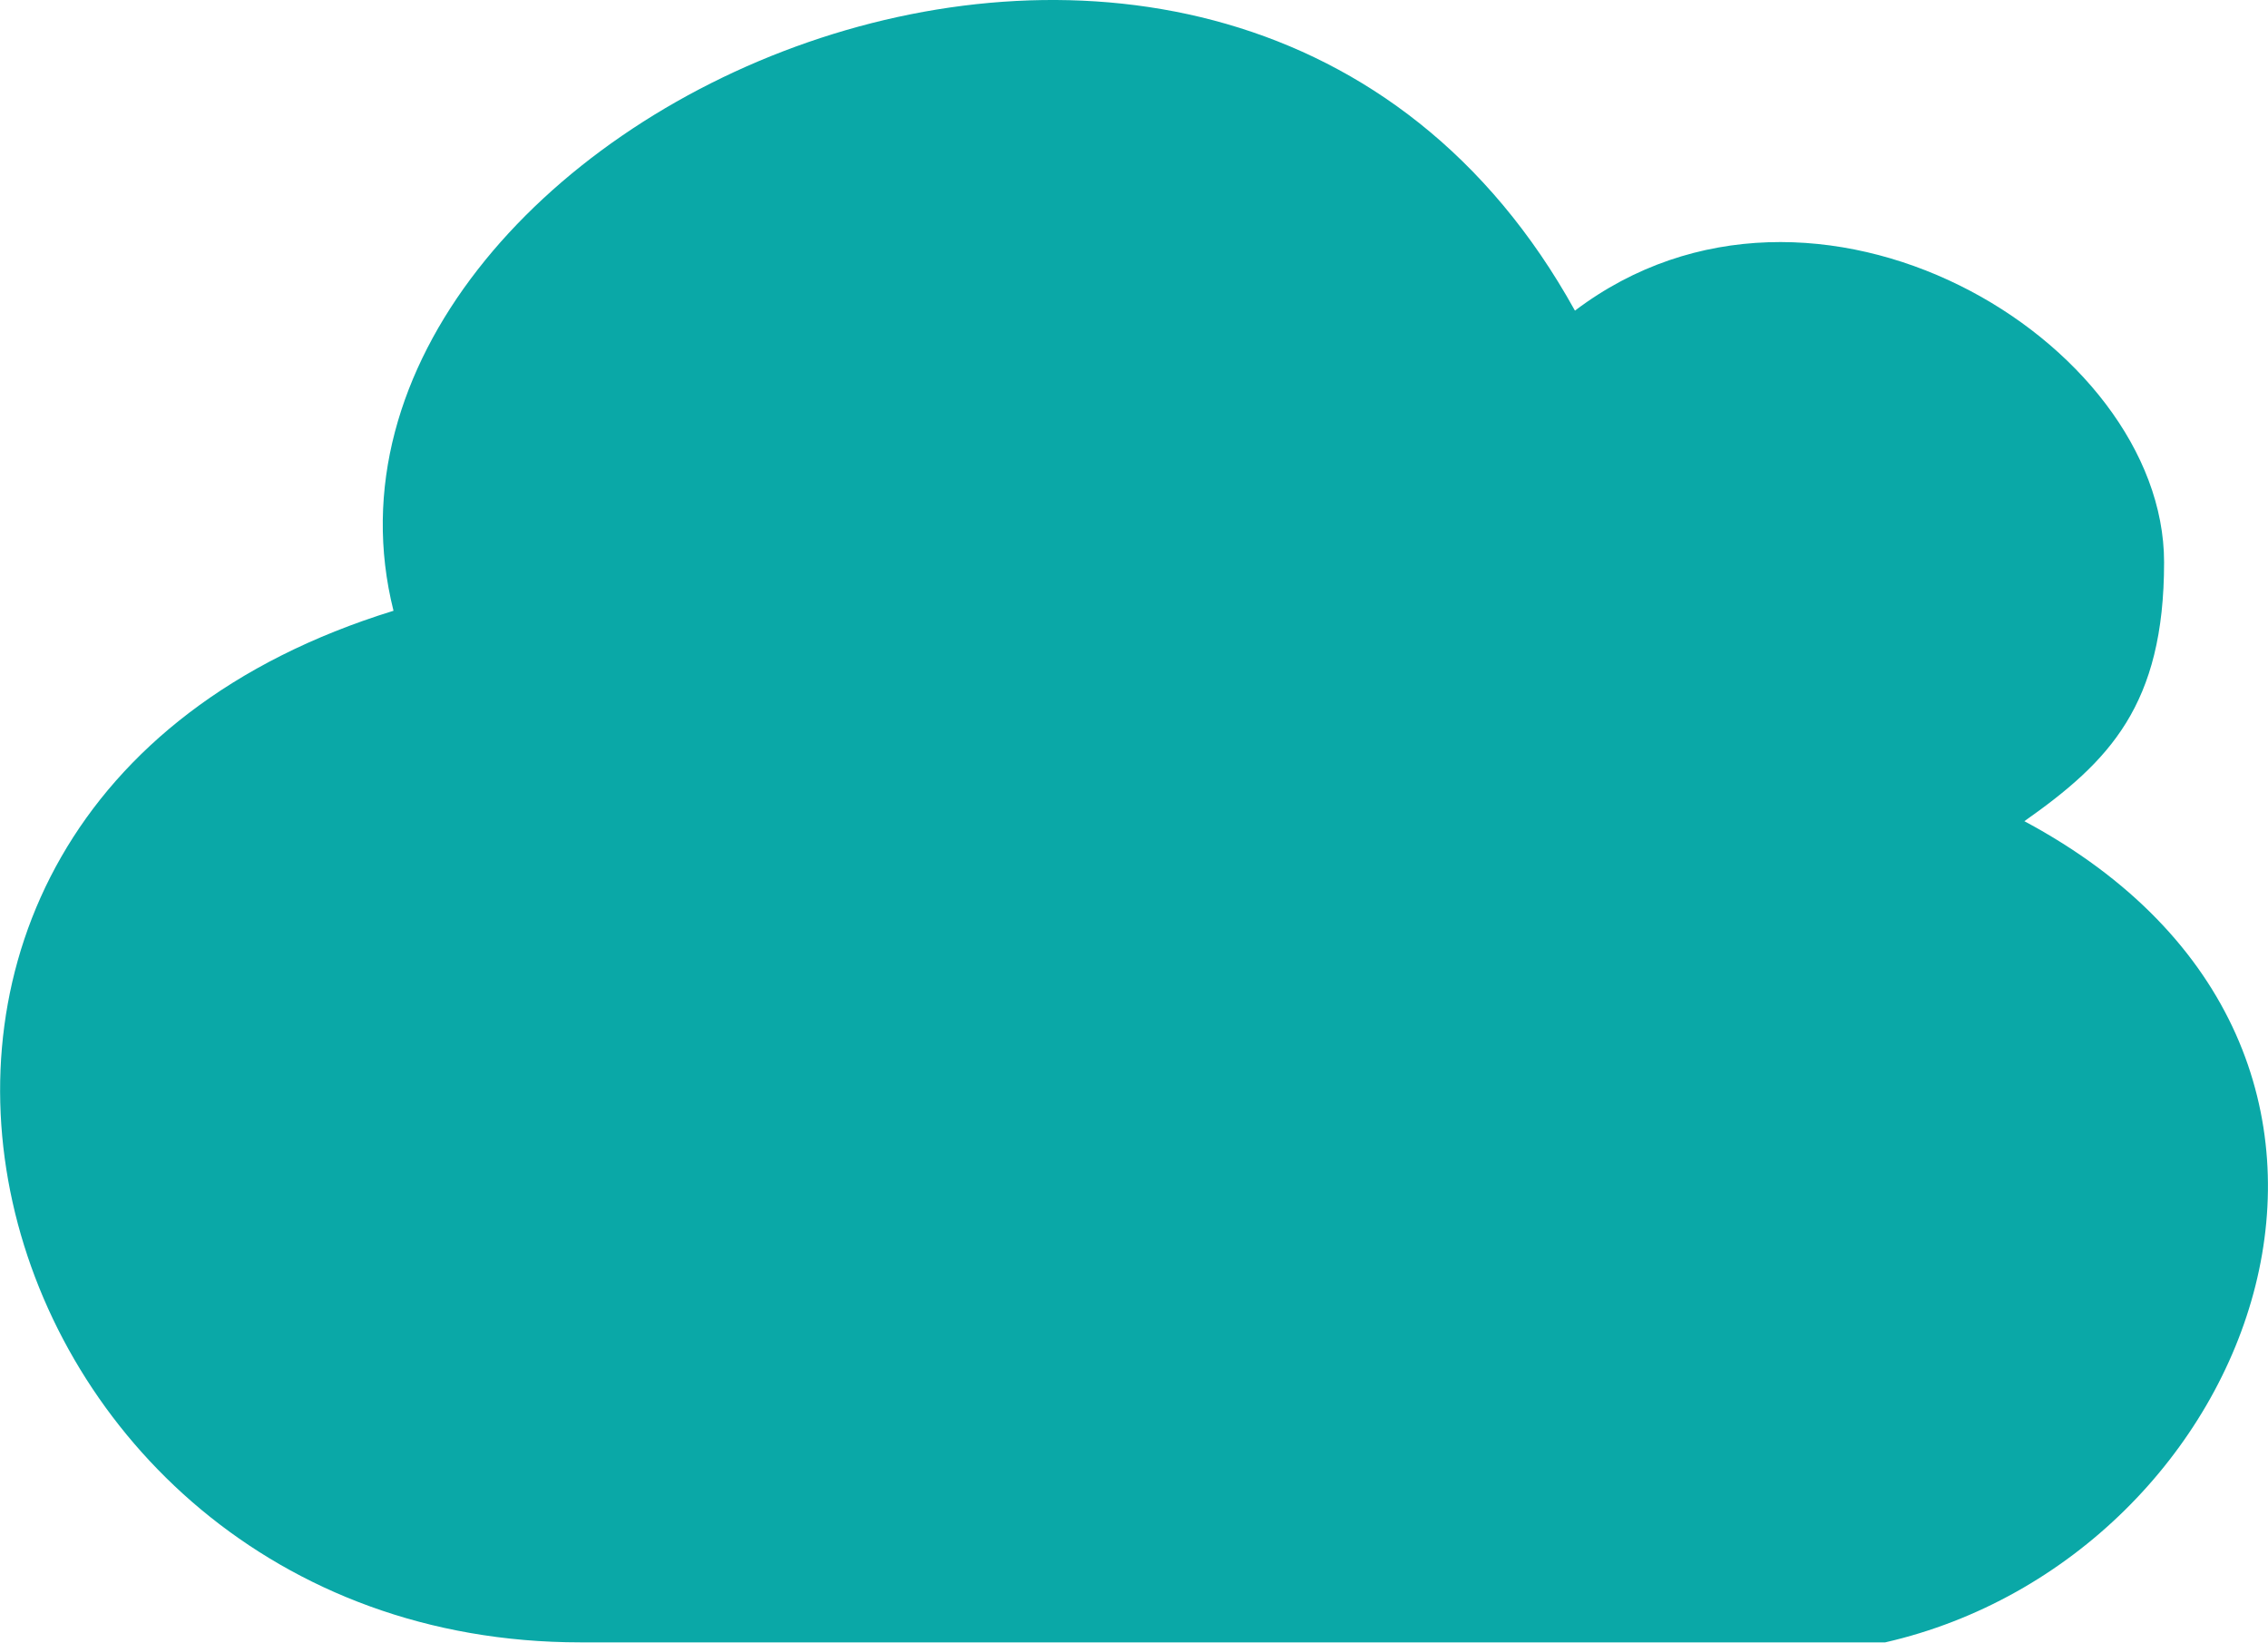
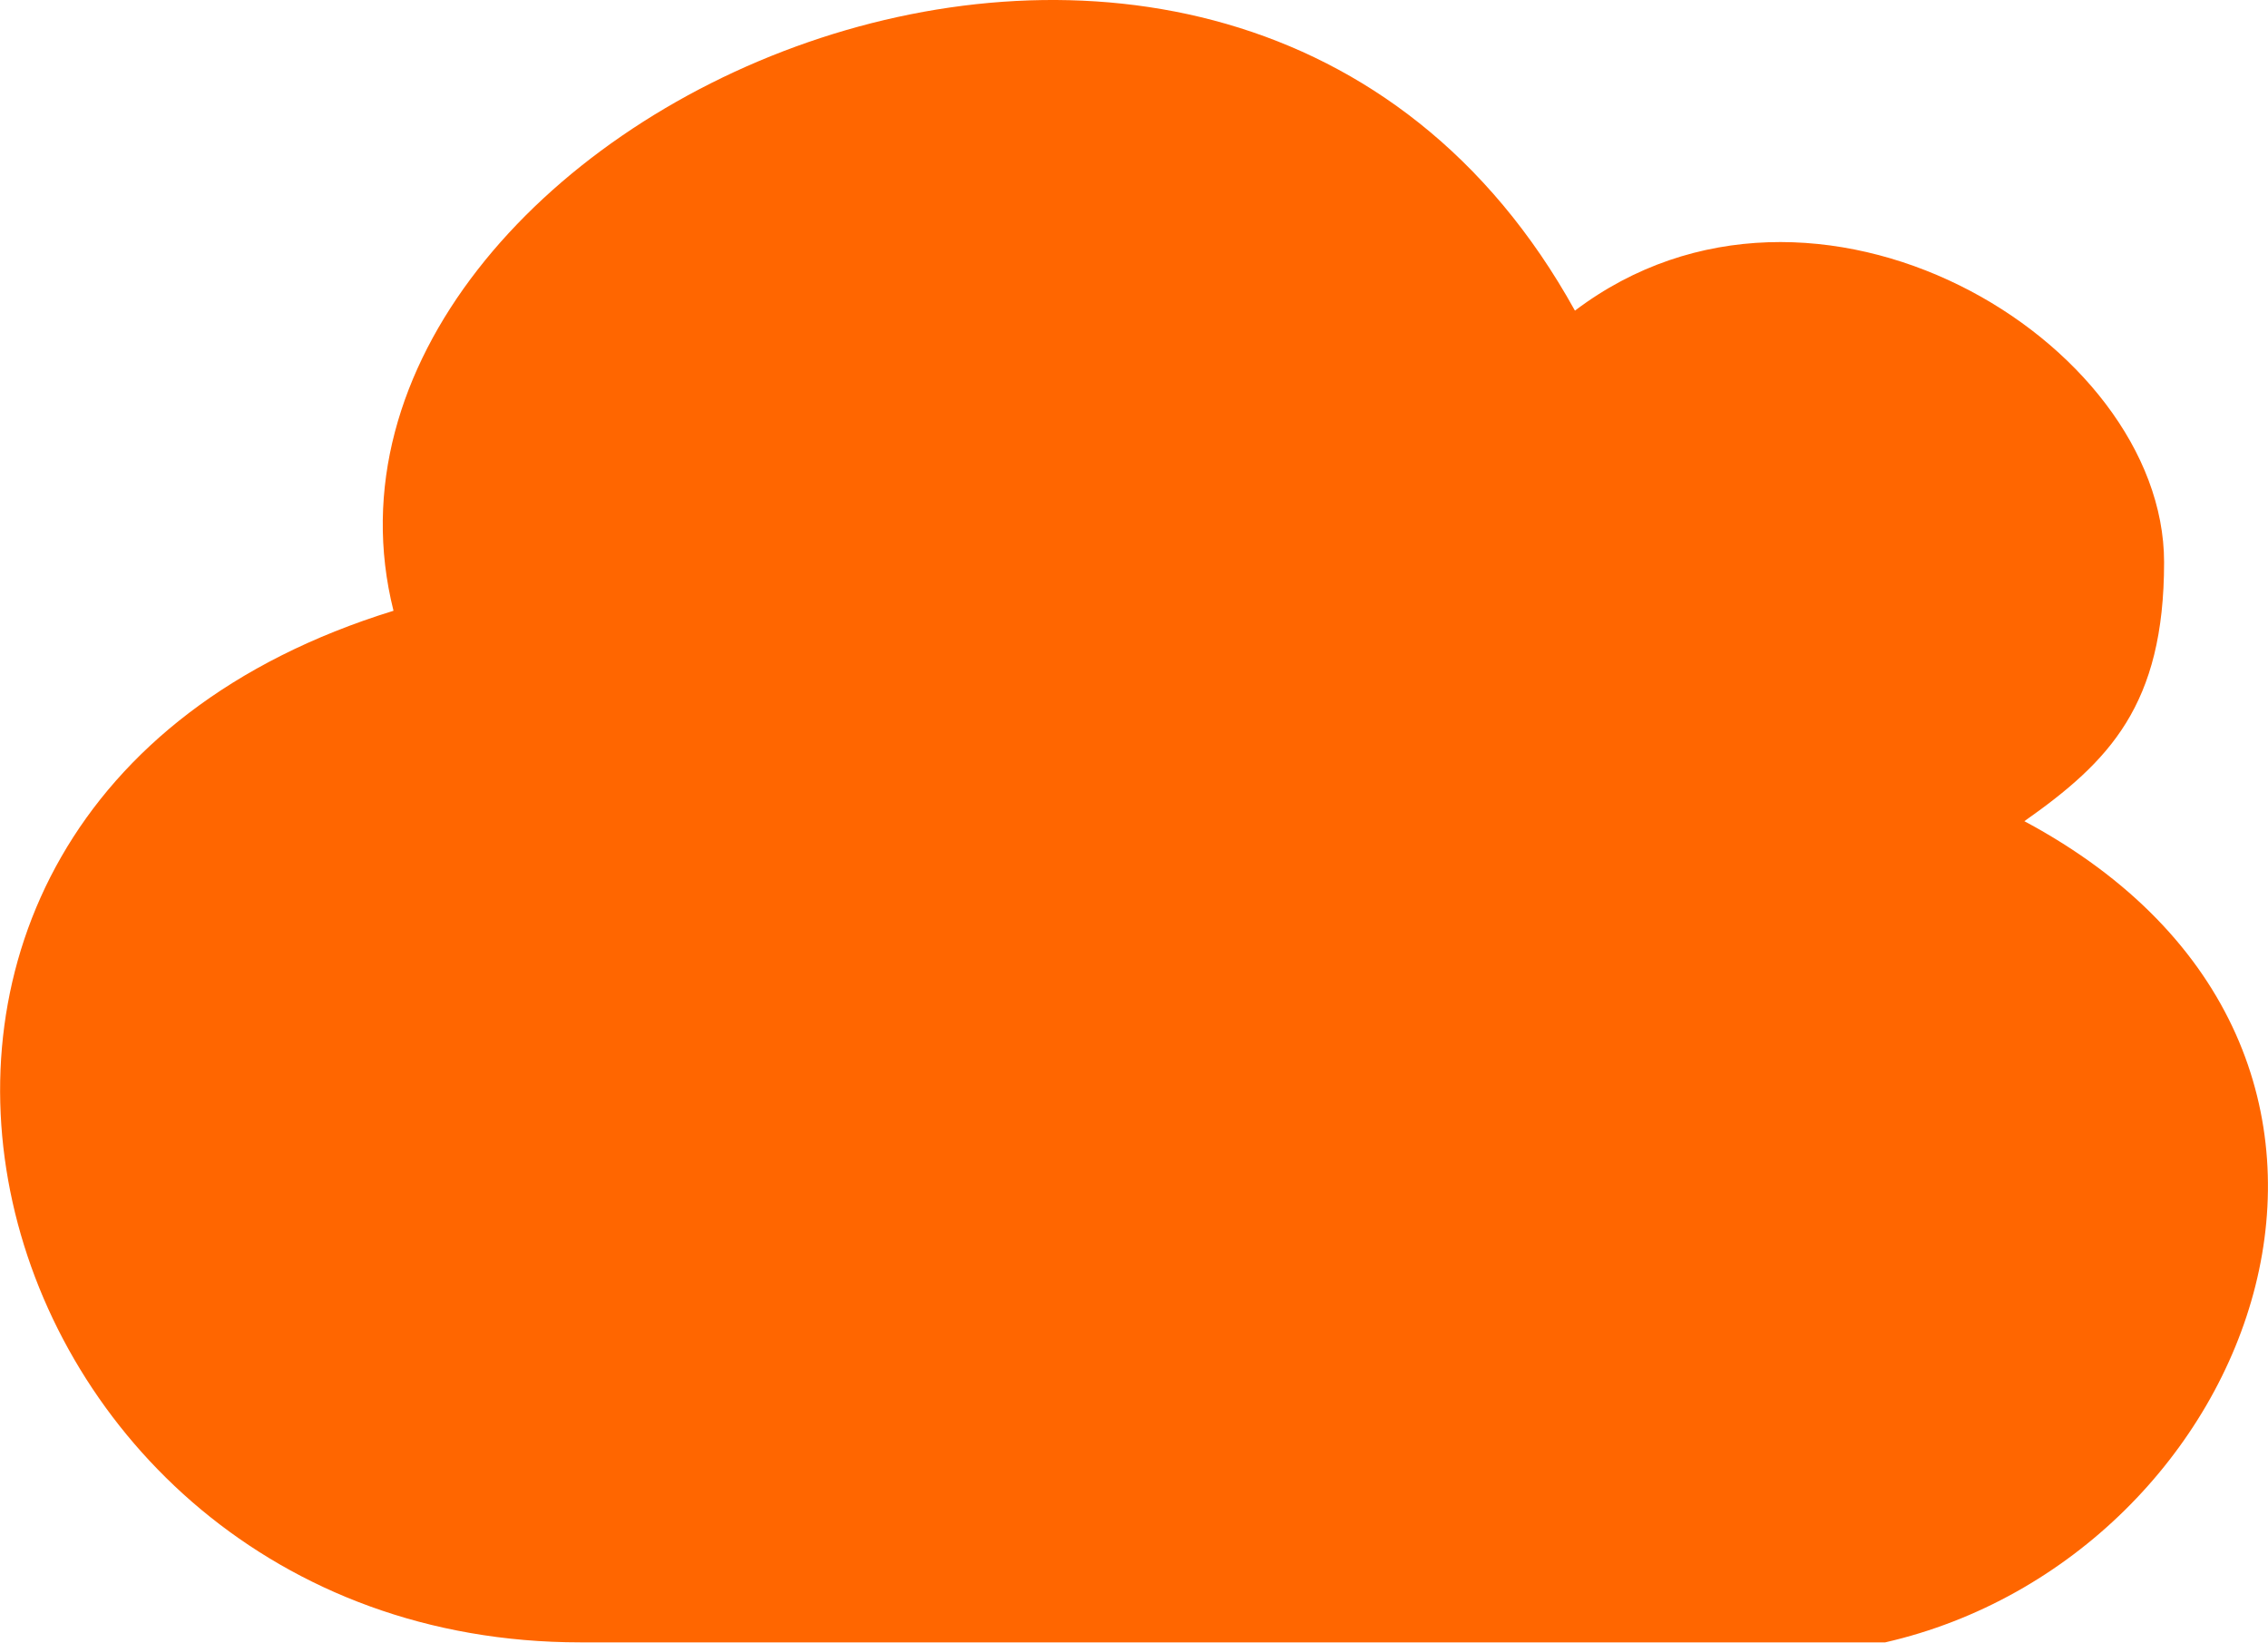
<svg xmlns="http://www.w3.org/2000/svg" version="1.1" id="Layer_1" x="0px" y="0px" viewBox="0 0 122.88 88.99" style="enable-background:new 0 0 122.88 88.99" xml:space="preserve">
  <g>
-     <path fill="#0aa8a7" class="st0" d="M85.33,16.83c12.99-9.83,31.92,1.63,31.92,13.63c0,7.75-2.97,10.79-7.57,14.03 c23.2,12.41,12.7,39.86-7.54,44.49H31.45c-33.2,0-45.48-44.99-10.13-55.89C14.69,6.66,66.5-17.2,85.33,16.83L85.33,16.83 L85.33,16.83z M59.48,72.42l4.1-20.86l4.16,6.28c8.96-3.6,14-9.54,14.74-18.66c7.36,12.87,2.9,24.42-6.44,31.17l4.25,6.39 L59.48,72.42L59.48,72.42L59.48,72.42L59.48,72.42L59.48,72.42L59.48,72.42L59.48,72.42z M65.81,26.96l-4.1,20.86l-4.16-6.28 c-8.96,3.6-14,9.54-14.74,18.66c-7.36-12.87-2.9-24.42,6.44-31.17l-4.25-6.39L65.81,26.96L65.81,26.96L65.81,26.96L65.81,26.96 L65.81,26.96L65.81,26.96L65.81,26.96z" />
+     <path fill="#ff6600" class="st0" d="M85.33,16.83c12.99-9.83,31.92,1.63,31.92,13.63c0,7.75-2.97,10.79-7.57,14.03 c23.2,12.41,12.7,39.86-7.54,44.49H31.45c-33.2,0-45.48-44.99-10.13-55.89C14.69,6.66,66.5-17.2,85.33,16.83L85.33,16.83 L85.33,16.83z M59.48,72.42l4.1-20.86l4.16,6.28c8.96-3.6,14-9.54,14.74-18.66c7.36,12.87,2.9,24.42-6.44,31.17l4.25,6.39 L59.48,72.42L59.48,72.42L59.48,72.42L59.48,72.42L59.48,72.42L59.48,72.42L59.48,72.42z M65.81,26.96l-4.1,20.86l-4.16-6.28 c-8.96,3.6-14,9.54-14.74,18.66c-7.36-12.87-2.9-24.42,6.44-31.17l-4.25-6.39L65.81,26.96L65.81,26.96L65.81,26.96L65.81,26.96 L65.81,26.96L65.81,26.96L65.81,26.96z" />
  </g>
</svg>
